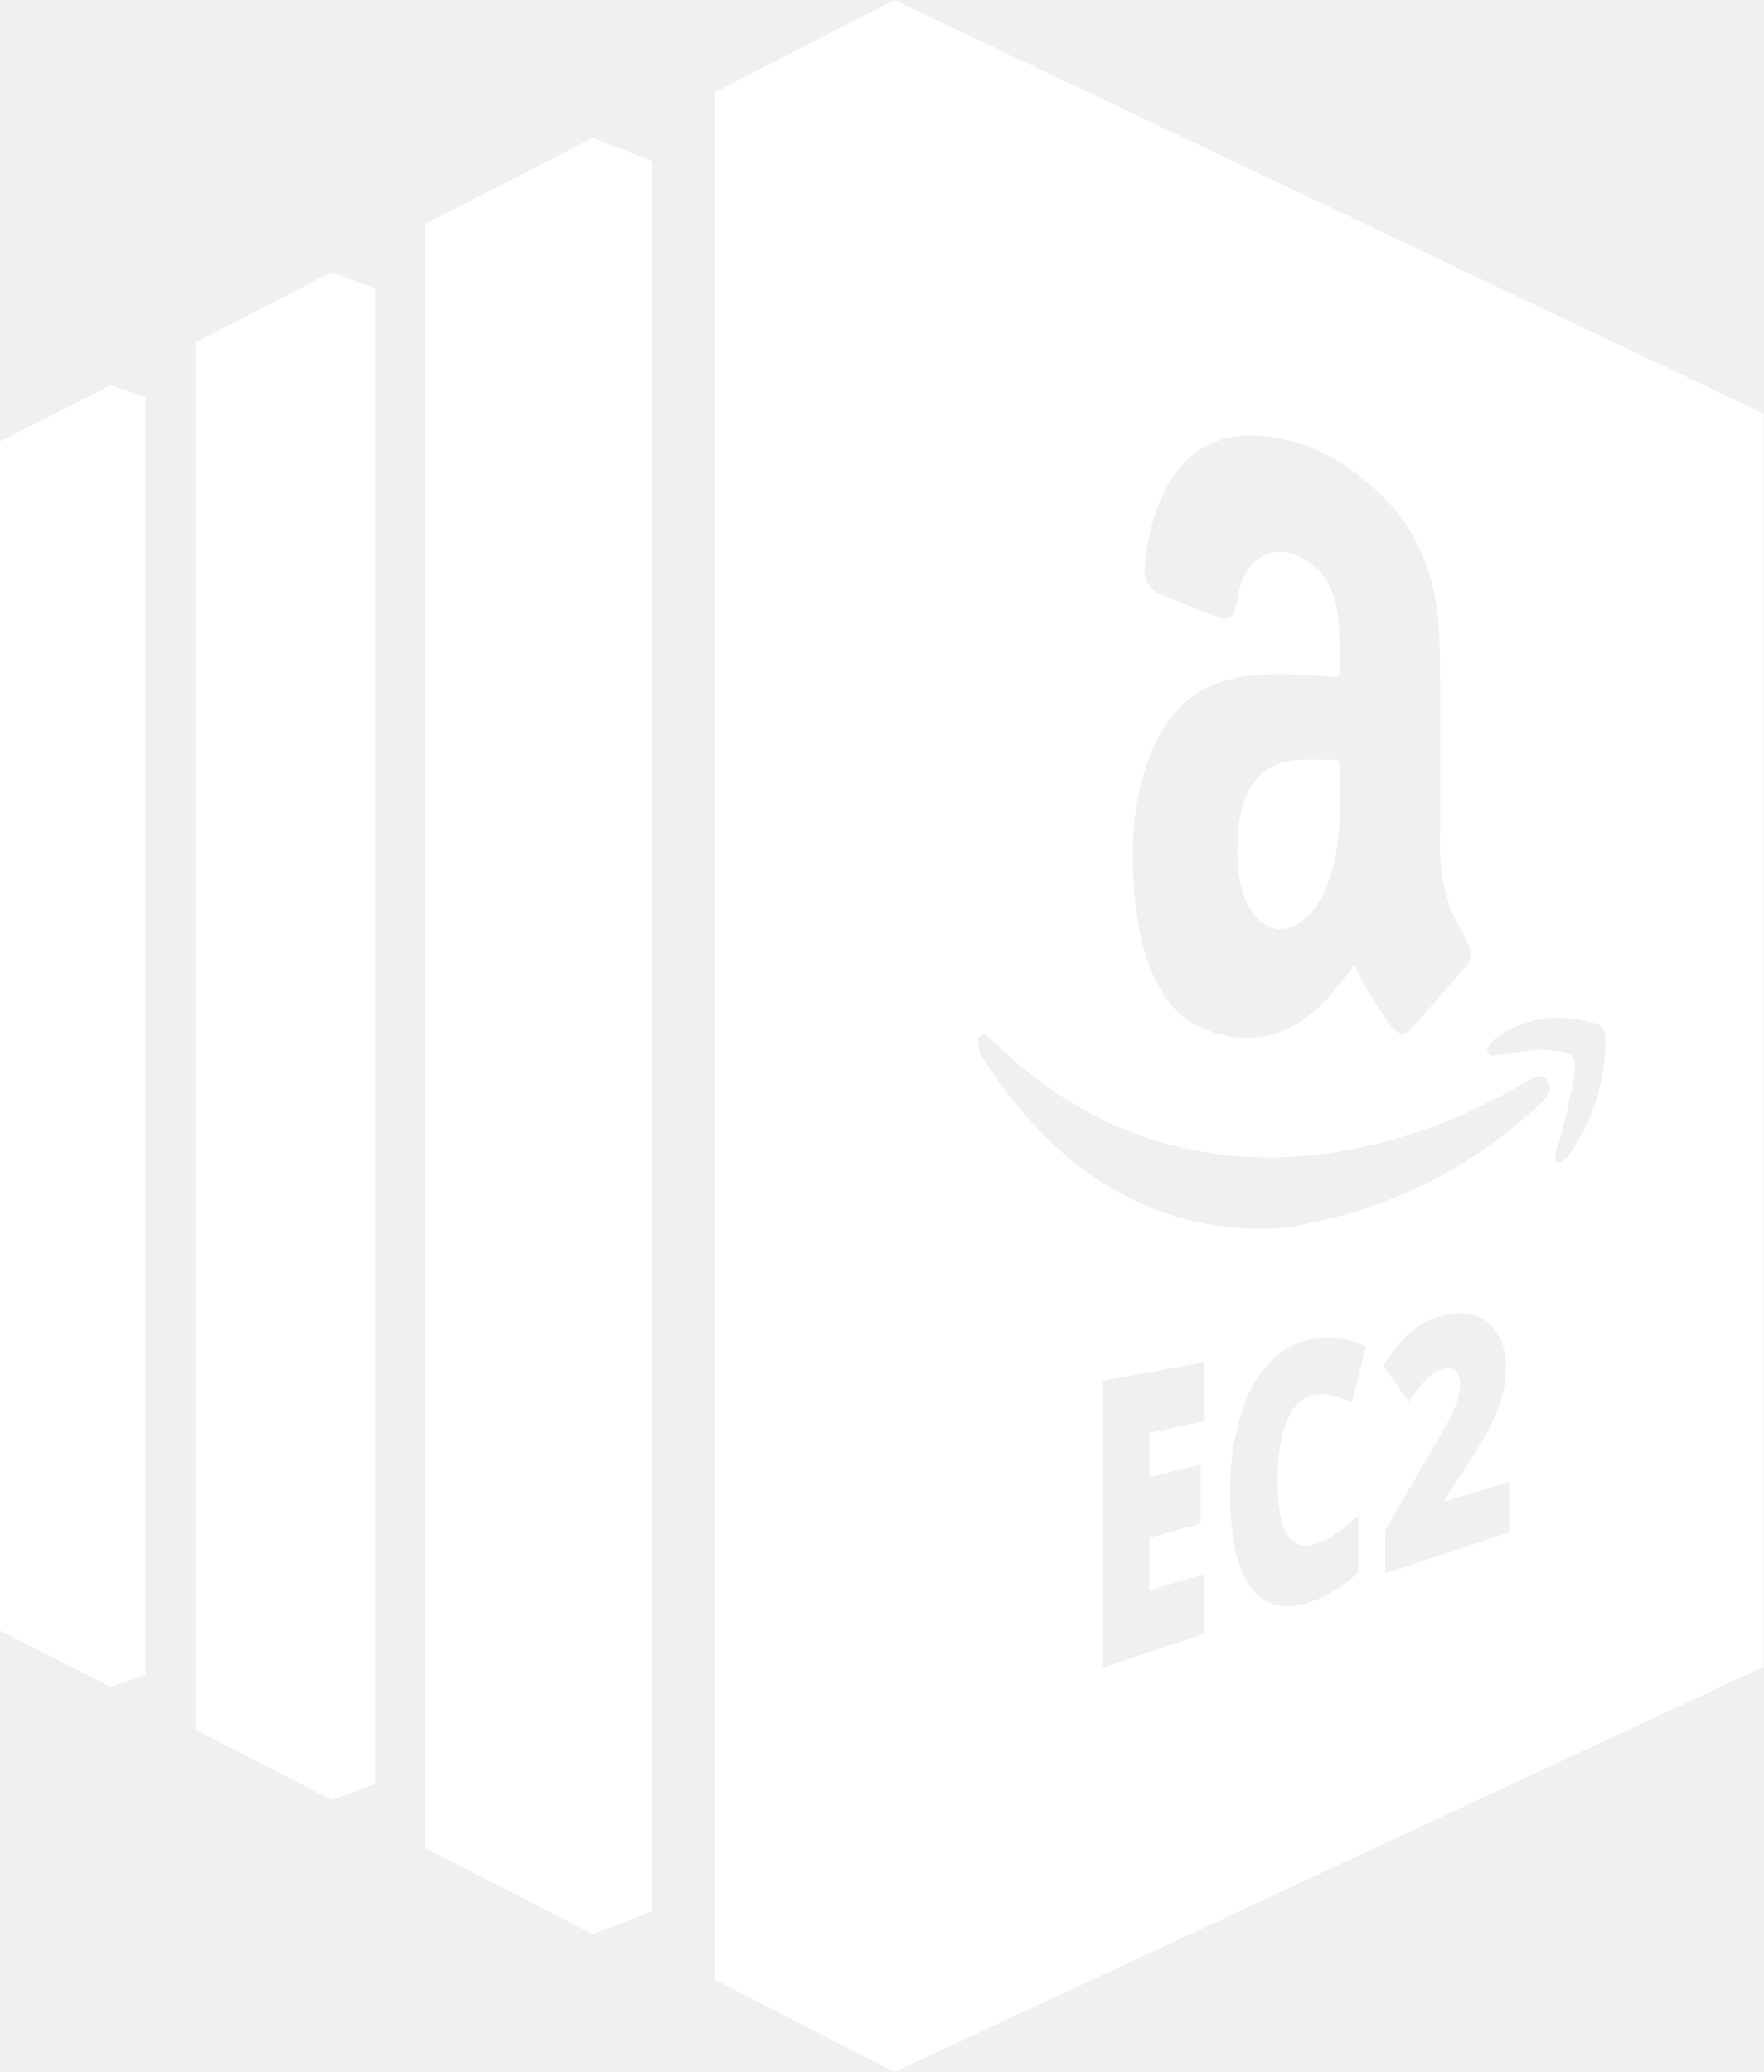
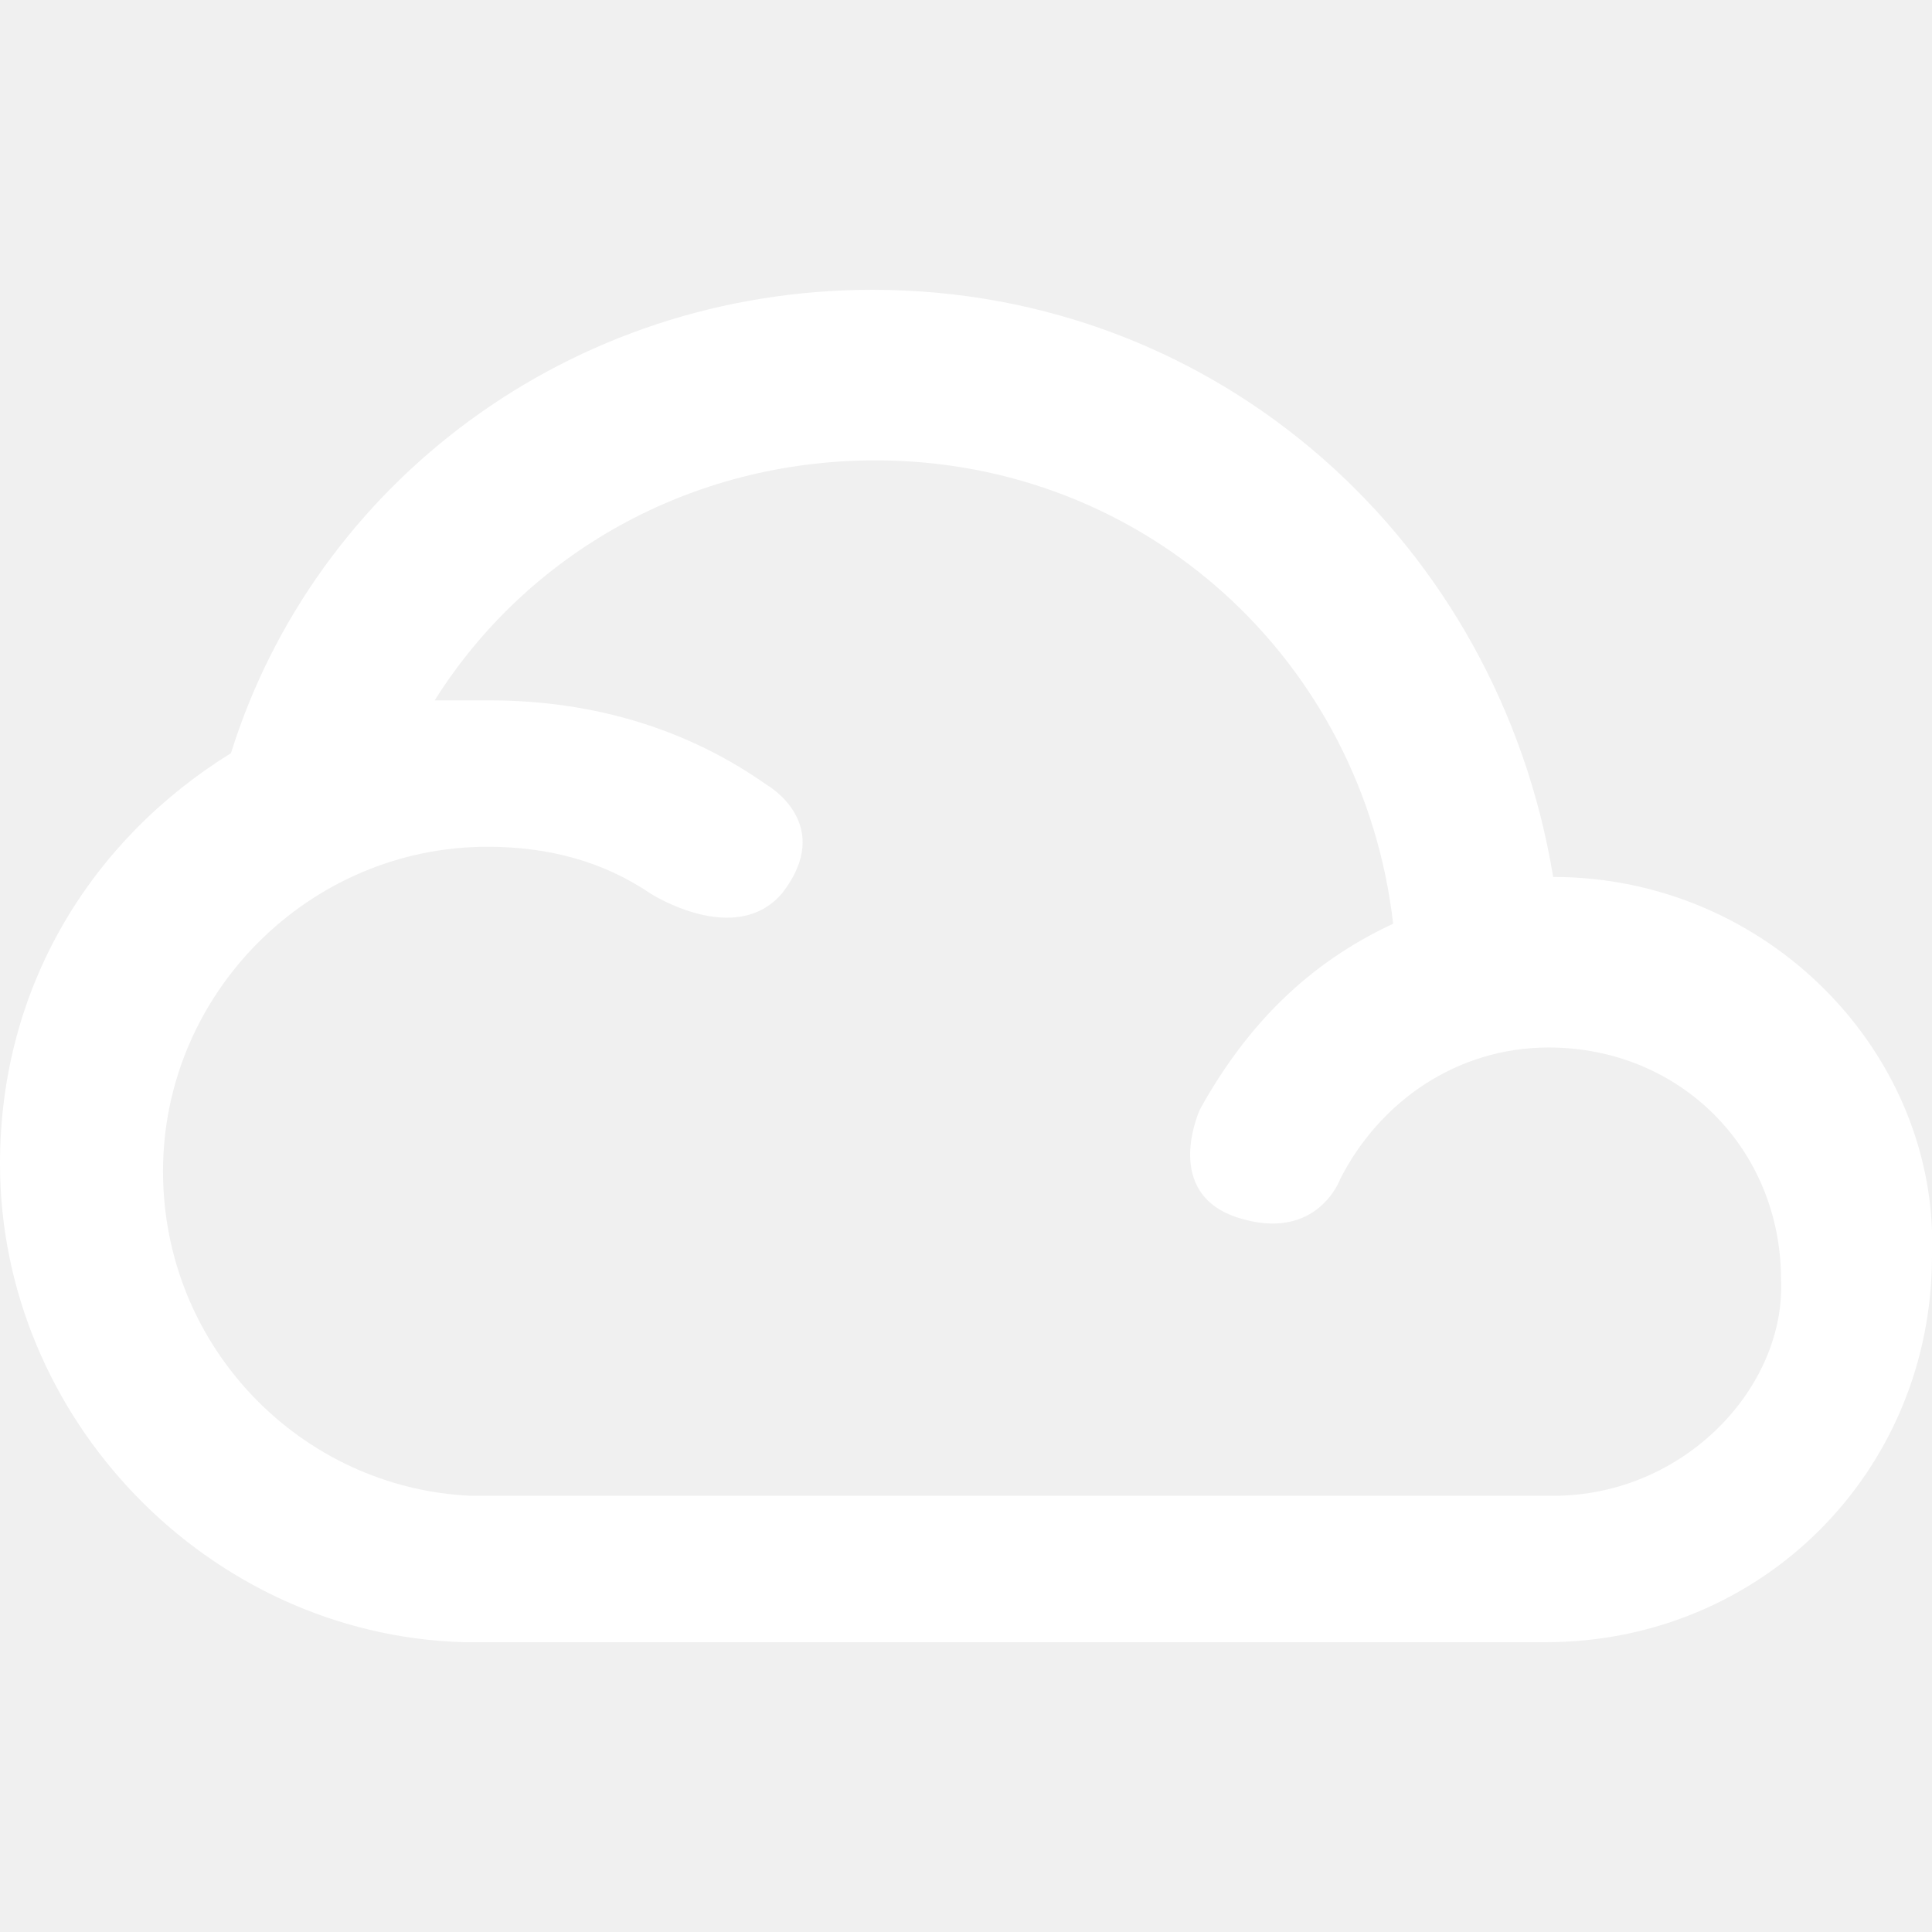
- <svg xmlns="http://www.w3.org/2000/svg" viewBox="0 0 425.458 500">
-   <path fill="#fff" d="M 215.769,0 172.42,22.317 V 477.684 L 215.769,500 425.458,402.227 V 99.791 L 215.769,0 z m 107.126,149.583 c -0.556,-6.772 -3.168,-11.558 -7.587,-14.299 -4.417,-2.772 -8.58,-2.915 -12.343,0.071 -2.35,1.9 -3.708,5.126 -4.396,9.26 -0.766,4.619 -1.901,5.449 -5.011,4.19 -4.287,-1.749 -8.583,-3.397 -12.873,-5.123 -0.641,-0.259 -1.287,-0.535 -1.91,-0.933 -2.022,-1.295 -2.948,-3.668 -2.557,-6.939 0.988,-8.23 3.114,-15.239 6.662,-20.595 5.243,-7.726 11.994,-10.316 19.509,-10.144 10.141,0.365 20.157,4.261 29.82,13.374 9.133,8.353 14.173,19.529 14.959,33.458 0.196,3.464 0.281,6.92 0.289,10.347 0.031,14.077 0.077,28.155 -0.014,42.21 -0.045,6.874 1.342,13.079 4.392,18.673 0.763,1.386 1.536,2.766 2.214,4.217 1.152,2.456 0.922,4.461 -0.674,6.233 -3.969,4.477 -7.944,9.045 -11.935,13.682 -2.37,2.8 -3.851,2.95 -6.136,-0.089 -2.235,-3.007 -4.231,-6.422 -6.266,-9.79 -0.782,-1.303 -1.379,-2.842 -2.18,-4.532 -1.613,2.031 -3.024,3.908 -4.497,5.688 -9.635,11.97 -20.737,14.43 -32.481,9.519 -8.826,-3.868 -14.022,-14.284 -15.834,-29.1 -1.874,-15.455 -0.532,-29.627 5.467,-41.145 4.534,-8.486 10.724,-12.385 17.624,-14.026 6.873,-1.54 13.94,-1.12 20.997,-0.732 1.283,0.074 2.567,0.185 3.853,0.311 0.841,0.083 1.275,-0.431 1.245,-1.697 -0.097,-4.026 -0.005,-8.045 -0.338,-12.091 z m -32.247,193.343 -13.336,2.872 v 10.625 l 12.349,-2.951 v 14.241 l -12.349,3.353 v 12.75 l 13.336,-4 v 14.433 l -24.472,8.149 v -69.207 l 24.472,-4.473 v 14.21 z m 26.632,29.703 c 1.823,-0.551 3.59,-1.459 5.301,-2.721 1.71,-1.256 3.428,-2.659 5.158,-4.209 v 13.699 c -3.44,3.358 -7.33,5.778 -11.672,7.232 -6.221,2.085 -10.992,0.908 -14.307,-3.593 -3.317,-4.589 -4.976,-12.263 -4.976,-22.957 0,-6.688 0.804,-12.75 2.411,-18.157 1.607,-5.37 3.919,-9.682 6.934,-12.943 3.018,-3.218 6.567,-5.184 10.646,-5.921 4.455,-0.805 8.71,-0.157 12.77,1.899 l -3.41,13.458 c -1.523,-0.708 -3.045,-1.257 -4.568,-1.647 -1.523,-0.394 -3.158,-0.408 -4.906,-0.034 -2.65,0.567 -4.718,2.649 -6.203,6.271 -1.485,3.639 -2.23,8.381 -2.23,14.203 0,12.102 3.018,17.241 9.052,15.42 z m 46.828,-2.84 -29.914,9.96 v -10.491 l 10.065,-17.276 c 2.875,-4.937 4.755,-8.251 5.639,-9.981 0.883,-1.728 1.498,-3.168 1.845,-4.33 0.348,-1.161 0.522,-2.331 0.522,-3.511 0,-1.463 -0.348,-2.541 -1.043,-3.236 -0.696,-0.699 -1.673,-0.915 -2.932,-0.644 -1.297,0.279 -2.607,1.077 -3.934,2.399 -1.323,1.328 -2.823,3.197 -4.497,5.615 l -6.118,-8.849 c 2.124,-3.14 3.91,-5.421 5.356,-6.853 1.447,-1.429 3.02,-2.598 4.724,-3.515 1.699,-0.911 3.612,-1.558 5.737,-1.942 2.669,-0.483 5.05,-0.275 7.146,0.611 2.096,0.871 3.722,2.353 4.88,4.441 1.154,2.078 1.733,4.541 1.733,7.405 0,2.141 -0.203,4.169 -0.605,6.084 -0.406,1.919 -1.03,3.868 -1.876,5.843 -0.846,1.988 -1.97,4.149 -3.368,6.49 -1.402,2.357 -4.385,6.962 -8.953,13.908 v 0.388 l 15.592,-4.669 v 12.151 z m 8.569,-104.435 c -1.405,1.384 -2.846,2.732 -4.335,3.974 -13.241,11.473 -27.626,19.126 -42.869,23.5 -4.664,1.381 -9.375,2.225 -14.065,3.336 -18.101,1.726 -35.272,-2.737 -51.447,-14.906 -8.291,-6.606 -15.939,-15.243 -22.892,-25.98 -0.26,-0.408 -0.639,-0.759 -0.735,-1.275 -0.216,-1.16 -0.29,-2.408 -0.421,-3.621 0.671,-0.206 1.453,-0.906 1.992,-0.522 1.512,1.073 2.928,2.564 4.372,3.914 9.678,8.839 19.852,15.15 30.435,19.39 11.737,4.447 23.667,6.399 35.835,6.106 20.898,-0.581 40.967,-7.163 60.311,-18.582 0.595,-0.334 1.22,-0.591 1.844,-0.805 1.276,-0.434 2.463,-0.196 3.049,1.423 0.586,1.617 -0.034,3.03 -1.075,4.048 z m 14.666,-13.319 c -0.305,9.694 -3.115,18.336 -8.373,26.03 -0.526,0.783 -1.148,1.53 -1.827,2.07 -0.451,0.359 -1.261,0.636 -1.59,0.358 -0.326,-0.277 -0.468,-1.366 -0.315,-1.972 0.576,-2.272 1.432,-4.444 1.952,-6.713 0.998,-4.337 1.987,-8.671 2.692,-13.038 0.498,-3.078 -0.408,-4.428 -2.879,-4.924 -1.748,-0.357 -3.538,-0.396 -5.548,-0.605 -3.289,0.436 -6.787,0.908 -10.285,1.385 -0.393,0.054 -0.797,0.156 -1.182,0.096 -1.181,-0.184 -1.575,-1.373 -0.72,-2.462 0.815,-1.034 1.779,-1.941 2.789,-2.588 7.018,-4.404 14.383,-4.921 21.92,-2.999 2.829,0.701 3.48,1.745 3.366,5.362 z m -65.555,-68.713 c -3.922,0.11 -7.932,-0.297 -11.74,0.543 -5.861,1.346 -10.2,6.071 -11.239,15.875 -0.331,3.13 -0.357,6.481 -0.107,9.693 0.898,11.523 7.861,17.711 14.587,13.415 3.991,-2.477 6.423,-7.052 8.082,-12.686 1.708,-5.752 1.894,-11.991 1.867,-18.295 0,-2.043 -0.038,-4.094 0.012,-6.126 0.041,-1.567 -0.355,-2.45 -1.461,-2.42 z M 102.597,54.076 l 0,391.85 40.475,20.837 14.224,-5.586 0,-422.238 -14.224,-5.701 z m -55.426,28.543 0,334.784 32.854,16.914 10.474,-3.803 0,-360.926 -10.474,-3.881 z M -2.4414063e-6,106.554 l 0,286.914 L 26.694,407.094 l 8.38,-2.881 0,-308.345 -8.38,-2.941 z" />
+ <svg xmlns="http://www.w3.org/2000/svg" viewBox="0 0 128 128">
+   <path fill="#fff" d="M102.9,58.1C102.9,58.1,102.4,58.1,102.9,58.1c-3.6-22-22-38.9-45.1-38.9c-20,0-36.9,12.8-42.5,30.7C6.1,55.6,0,65.3,0,77.1c0,16.9,13.8,31.2,30.7,31.7h71.7c14.3,0,25.6-11.3,25.6-25.6C128.5,69.9,117.2,58.1,102.9,58.1z M102.9,99.1H31.2C20,98.6,10.8,89.3,10.8,77.6c0-11.8,9.7-21.5,21.5-21.5c4.1,0,7.7,1,10.8,3.1c0,0,5.6,3.6,8.7,0c3.6-4.6-1-7.2-1-7.2c-5.1-3.6-11.3-5.6-18.4-5.6c-1,0-2,0-3.6,0c6.1-9.7,16.9-15.9,29.2-15.9c17.9,0,32.3,13.3,34.3,30.7c-5.6,2.6-9.7,6.7-12.8,12.3c0,0-2.6,5.6,2.6,7.2s6.7-2.6,6.7-2.6c2.6-5.1,7.7-8.7,13.8-8.7c8.7,0,15.4,6.7,15.4,15.4C118.3,91.9,111.6,99.1,102.9,99.1z" />
</svg>
